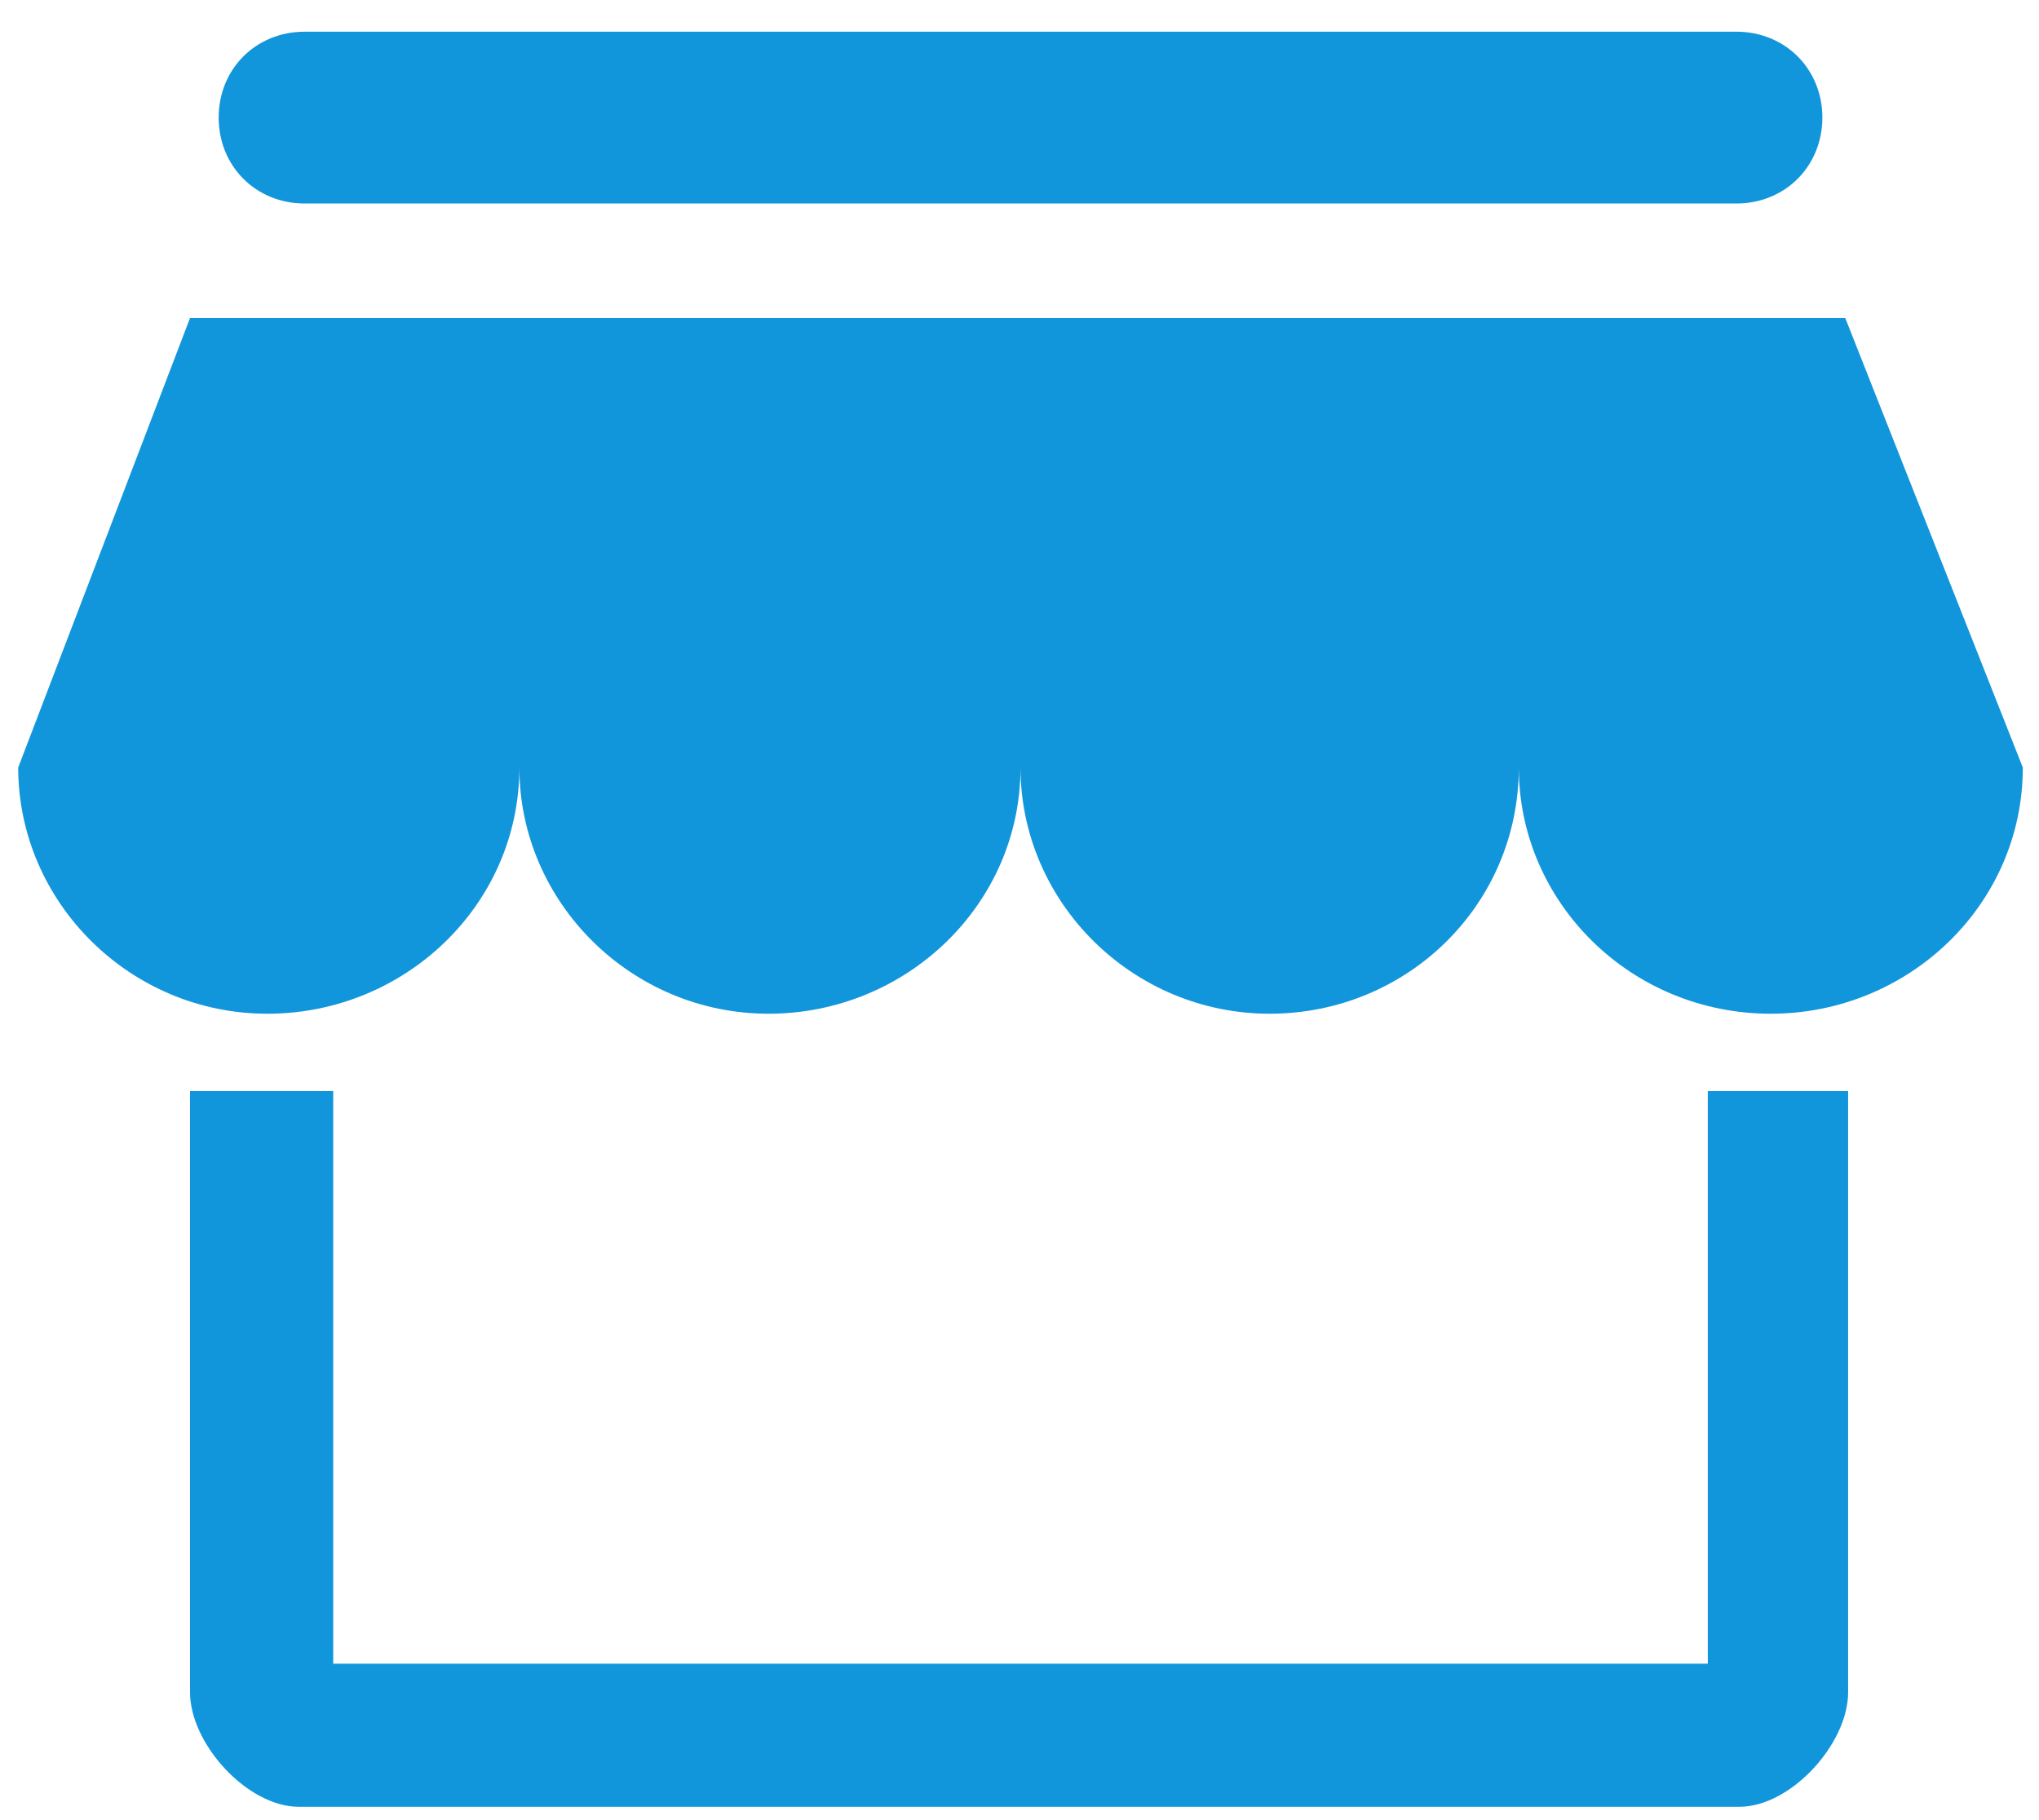
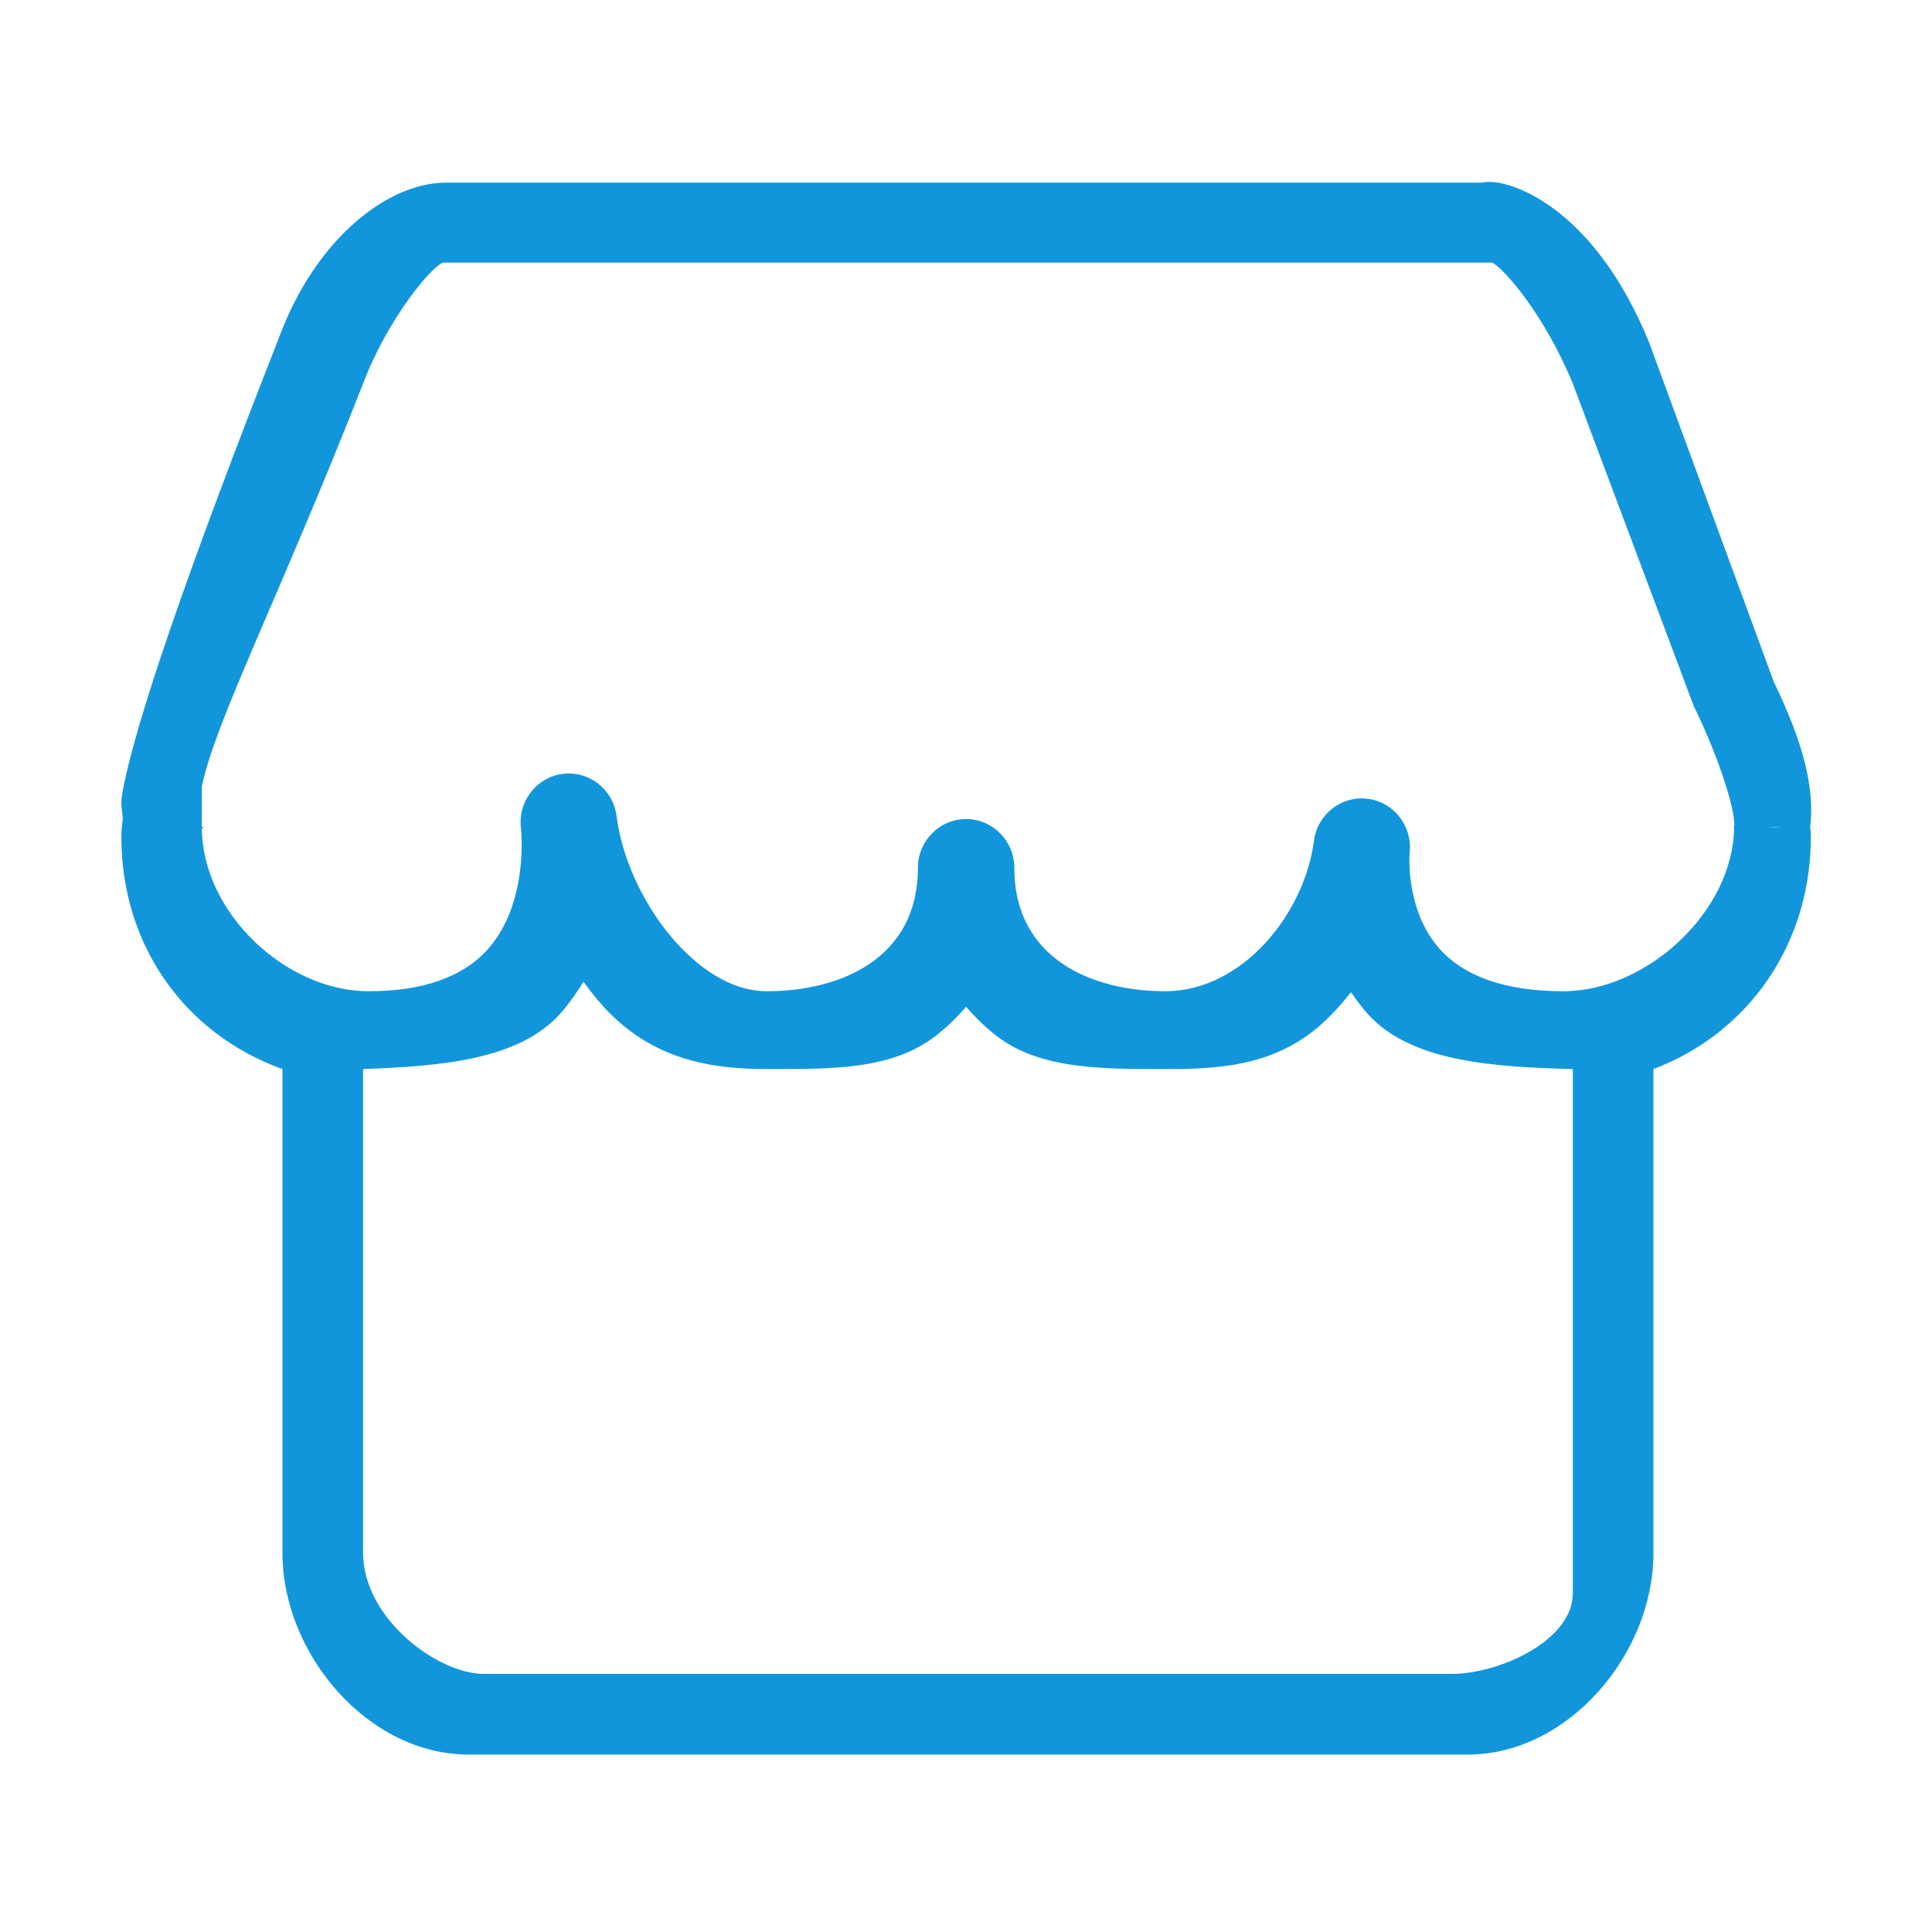
- <svg xmlns="http://www.w3.org/2000/svg" t="1552629796040" class="icon" style="" viewBox="0 0 1147 1024" version="1.1" p-id="1480" width="26.883" height="24">
+ <svg xmlns="http://www.w3.org/2000/svg" t="1552813666028" class="icon" style="" viewBox="0 0 1024 1024" version="1.1" p-id="8386" width="24" height="24">
  <defs>
    <style type="text/css" />
  </defs>
-   <path d="M1038.02 178.928 106.898 178.928 10.24 431.849C10.24 507.565 73.07 570.387 150.395 570.387 227.714 570.387 292.153 509.174 292.153 431.849 292.153 507.565 354.983 570.387 432.308 570.387 509.633 570.387 574.066 509.174 574.066 431.849 574.066 507.565 636.896 570.387 714.221 570.387 791.548 570.387 854.37 509.174 854.37 431.849 854.37 507.565 917.2 570.387 996.136 570.387 1073.461 570.387 1137.9 509.174 1137.9 431.849L1038.02 178.928 1038.02 178.928ZM960.695 613.884 960.695 936.074 187.445 936.074 187.445 613.884 106.898 613.884 106.898 952.186C106.898 981.18 139.118 1016.619 168.112 1016.619L978.419 1016.619C1007.411 1016.619 1039.631 981.18 1039.631 952.186L1039.631 613.884 960.695 613.884 960.695 613.884ZM1038.02 177.319 1038.02 177.319 1041.241 180.135 1038.02 177.319 1038.02 177.319ZM171.331 114.495 976.801 114.495C1004.192 114.495 1025.134 93.553 1025.134 66.164 1025.134 38.78 1004.192 17.837 976.801 17.837L171.331 17.837C143.948 17.837 123.006 38.78 123.006 66.164 123.006 93.553 143.948 114.495 171.331 114.495L171.331 114.495Z" p-id="1481" fill="#1296db" />
+   <path d="M940.142 361.392l-66.016-179.686c-0.116-0.31-0.233-0.62-0.365-0.927-28.466-69.204-70.439-84.355-84.208-84.355-1.511 0-3.005 0.13-4.452 0.387L236.359 96.81c-16.121 0-33.815 8.008-49.822 22.553-16.036 14.572-29.18 34.587-38.013 57.902C99.195 302.815 70.995 384.838 64.711 421.06c-0.43 2.482-0.498 5.007-0.21 7.512l0.609 5.183c-0.334 2.477-0.787 5.865-0.787 9.742 0 58.202 34.329 104.841 85.379 123.122l0 256.467c0 53.745 45.513 106.864 98.544 106.864l529.762 0c53.036 0 98.358-53.119 98.358-106.864L876.366 566.619c49.924-18.887 83.417-65.737 83.417-123.118 0-2.058-0.165-3.836-0.33-5.232C961.856 417.598 955.801 393.596 940.142 361.392L940.142 361.392zM769.504 887.203 256.565 887.203c-24.86 0-64.117-29.596-64.117-64.117L192.448 566.619c40.608-1.502 82.985-4.657 104.904-29.847 4.604-5.287 8.521-10.816 11.857-16.457 2.47 3.392 5.05 6.691 7.737 9.88 25.478 30.257 56.947 36.423 89.226 36.423 35.709 0 67.351 0.489 90.862-18.44 5.559-4.48 10.571-9.353 15.018-14.6 4.449 5.246 9.457 10.119 15.02 14.6 23.509 18.929 57.11 18.44 92.823 18.44 32.061 0 60.933-3.364 85.471-28.526 3.789-3.883 7.359-7.967 10.695-12.218 2.562 3.85 5.45 7.628 8.692 11.307 22.445 25.399 66.041 28.37 108.866 29.438l0 277.842C833.621 869.674 794.369 887.203 769.504 887.203L769.504 887.203zM940.484 438.382c13.315 0.927-21.518-1.075-21.373 0 0.015 0.1-0.015-0.096 0 0-0.348 44.853-46.52 86.996-90.418 86.996-30.189 0-52.253-7.529-65.59-22.386-18.395-20.507-16.029-50.317-15.946-51.262 1.453-14.031-8.478-26.67-22.33-28.372-13.909-1.71-26.581 8.246-28.406 22.315-4.991 38.494-37.853 79.704-78.819 79.704-38.678 0-80.001-17.175-80.001-65.397 0-14.279-11.439-25.865-25.547-25.865-14.106 0-25.542 11.586-25.542 25.865 0 48.222-41.326 65.397-80.001 65.397-23.038 0-41.647-18.012-50.686-28.75-15.405-18.295-26.25-42.23-29.009-63.989-0.004-0.043-0.015-0.116-0.019-0.151-1.834-14.146-14.642-24.14-28.614-22.306-13.973 1.838-23.845 14.762-22.056 28.91 0.047 0.393 4.343 38.992-17.226 63.615-13.172 15.042-34.531 22.672-63.483 22.672-44.113 0-88.459-41.858-88.459-86.996 0.004-0.457-0.13 0.994 0 0 0.175-1.312-7.773 1.686 0 0 1.785-0.383 0.216 1.81 0 0l0-21.371c6.909-34.188 40.411-99.012 85.49-213.725 0.039-0.104-0.041 0.102 0 0 13.315-35.239 37.78-63.891 42.745-64.117L790.877 139.171c6.021 2.96 27.322 26.89 42.745 64.117l64.117 170.977c0.312 0.85-0.4-0.81 0 0 14.343 29.242 22.557 57.346 21.373 64.117-0.338 1.928-0.096-1.953 0 0L940.484 438.382zM919.111 438.382" p-id="8387" fill="#1296db" />
</svg>
